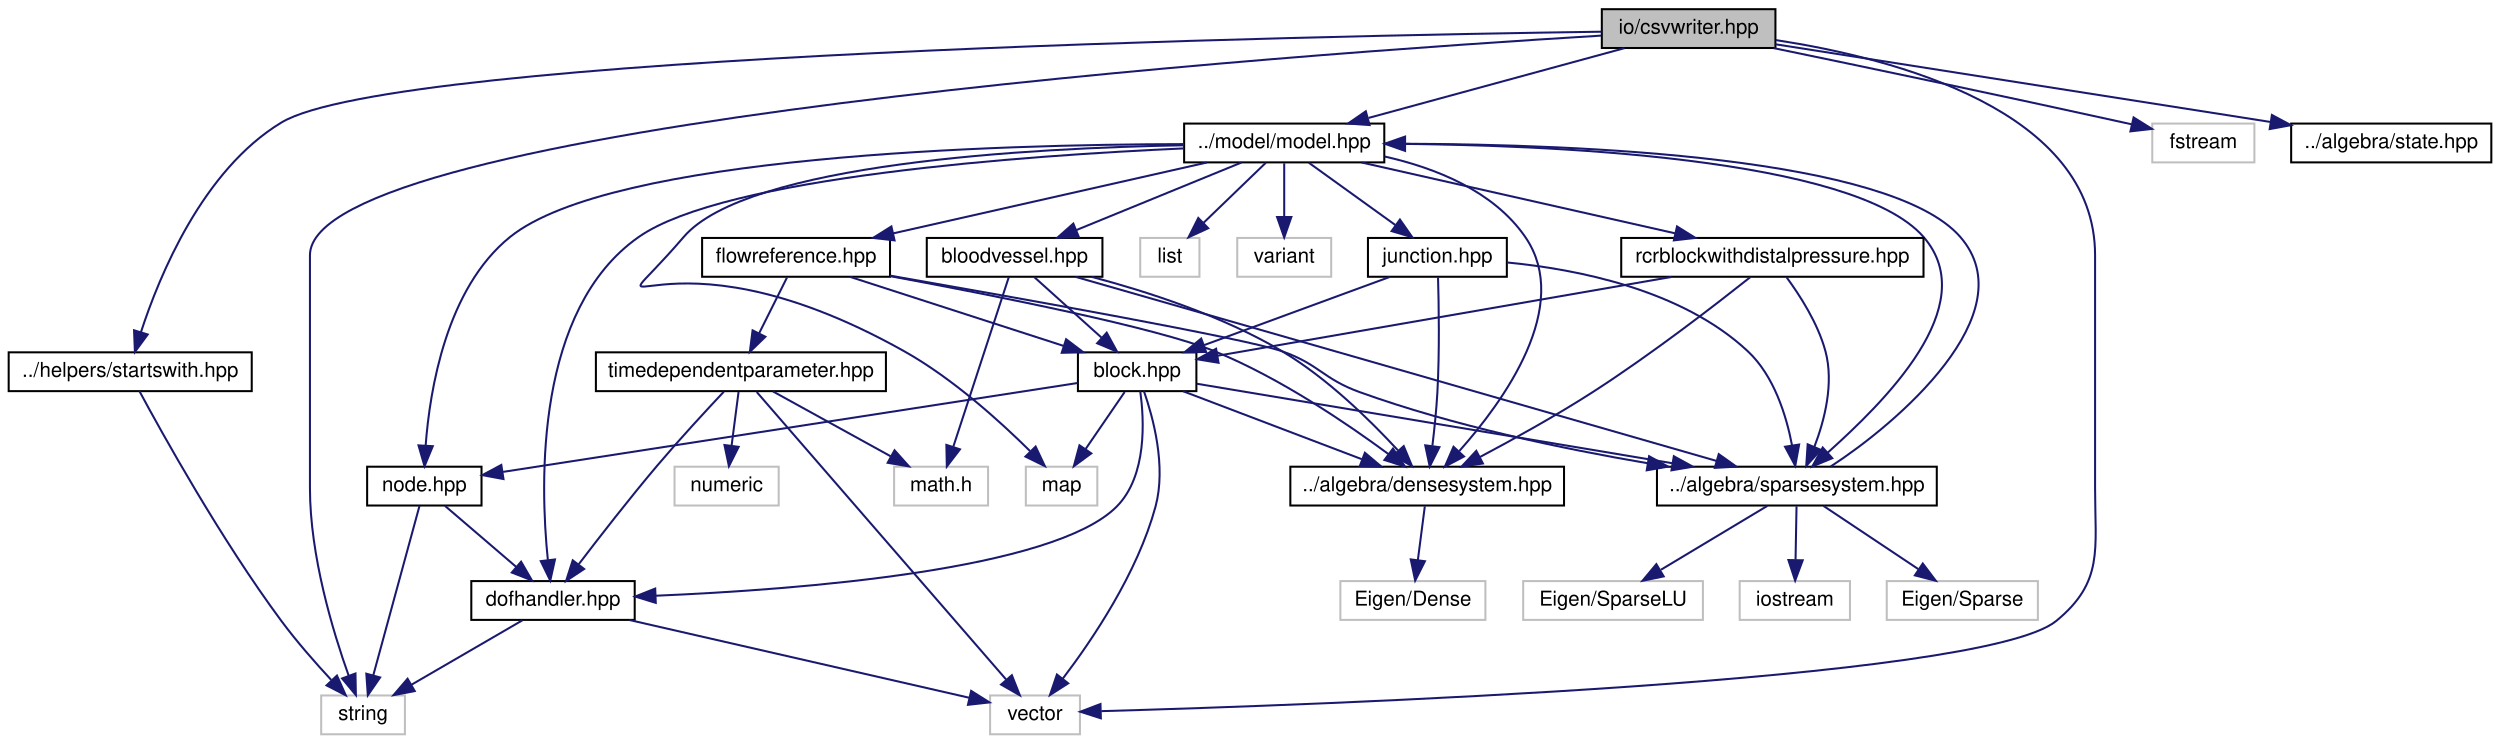
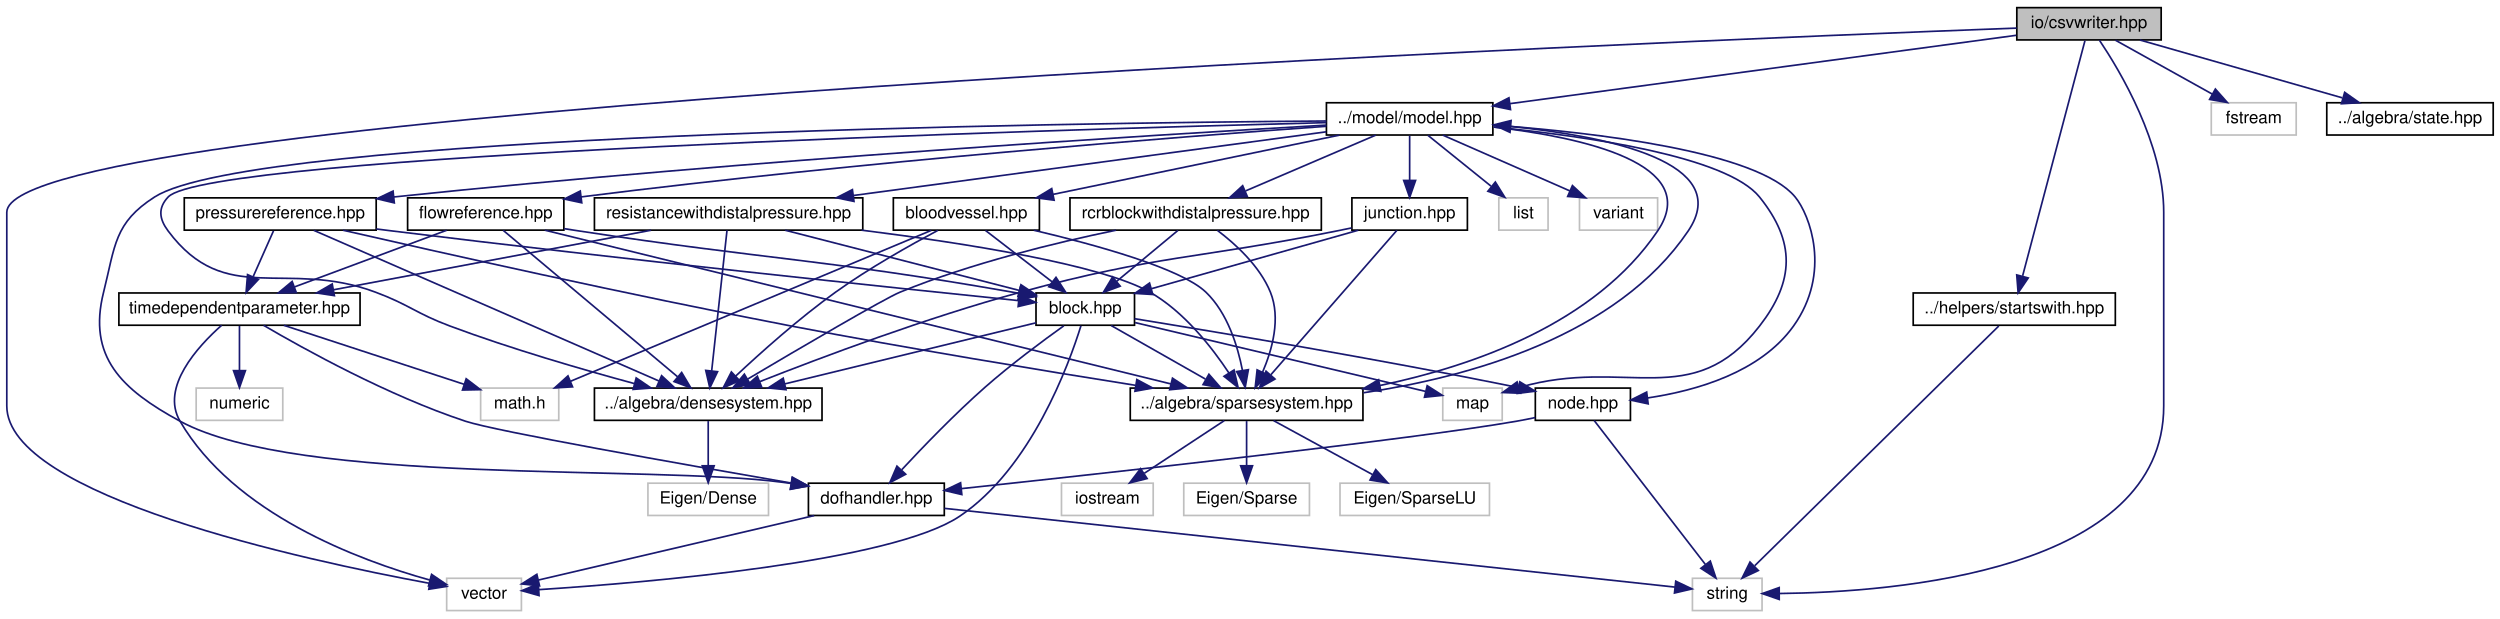
- <svg xmlns="http://www.w3.org/2000/svg" xmlns:xlink="http://www.w3.org/1999/xlink" width="1224pt" height="364pt" viewBox="0.00 0.00 1223.50 364.00">
+ <svg xmlns="http://www.w3.org/2000/svg" xmlns:xlink="http://www.w3.org/1999/xlink" width="1472pt" height="364pt" viewBox="0.00 0.00 1472.00 364.00">
  <g id="graph0" class="graph" transform="scale(1 1) rotate(0) translate(4 360)">
    <g id="node1" class="node">
      <g id="a_node1">
        <a xlink:title="IO::write_csv source file.">
-           <polygon fill="#bfbfbf" stroke="black" points="780,-336.5 780,-355.5 865,-355.5 865,-336.5 780,-336.5" />
-           <text text-anchor="middle" x="822.5" y="-343.5" font-family="Helvetica,sans-Serif" font-size="10.00">io/csvwriter.hpp</text>
+           <polygon fill="#bfbfbf" stroke="black" points="1183.5,-336.5 1183.5,-355.5 1268.5,-355.5 1268.5,-336.5 1183.5,-336.5" />
+           <text text-anchor="middle" x="1226" y="-343.5" font-family="Helvetica,sans-Serif" font-size="10.00">io/csvwriter.hpp</text>
        </a>
      </g>
    </g>
    <g id="node2" class="node">
      <g id="a_node2">
        <a xlink:title=" ">
-           <polygon fill="none" stroke="#bfbfbf" points="153,-0.5 153,-19.5 194,-19.5 194,-0.5 153,-0.5" />
-           <text text-anchor="middle" x="173.5" y="-7.5" font-family="Helvetica,sans-Serif" font-size="10.00">string</text>
+           <polygon fill="none" stroke="#bfbfbf" points="992.5,-0.5 992.5,-19.5 1033.5,-19.5 1033.5,-0.5 992.5,-0.5" />
+           <text text-anchor="middle" x="1013" y="-7.5" font-family="Helvetica,sans-Serif" font-size="10.00">string</text>
        </a>
      </g>
    </g>
    <g id="edge1" class="edge">
-       <path fill="none" stroke="midnightblue" d="M779.76,-342.57C631.38,-333.58 147.5,-299.34 147.5,-235 147.5,-235 147.5,-235 147.5,-121 147.5,-87.93 158.77,-50.73 166.47,-29.17" />
-       <polygon fill="midnightblue" stroke="midnightblue" points="169.79,-30.27 169.99,-19.68 163.23,-27.83 169.79,-30.27" />
+       <path fill="none" stroke="midnightblue" d="M1232.12,-336.35C1244.21,-318.38 1270,-275.31 1270,-235 1270,-235 1270,-235 1270,-121 1270,-23.56 1111.95,-11.3 1043.73,-10.54" />
+       <polygon fill="midnightblue" stroke="midnightblue" points="1043.61,-7.04 1033.6,-10.51 1043.59,-14.04 1043.61,-7.04" />
    </g>
    <g id="node3" class="node">
      <g id="a_node3">
        <a xlink:title=" ">
-           <polygon fill="none" stroke="#bfbfbf" points="480.5,-0.5 480.5,-19.5 524.5,-19.5 524.5,-0.5 480.5,-0.5" />
-           <text text-anchor="middle" x="502.5" y="-7.5" font-family="Helvetica,sans-Serif" font-size="10.00">vector</text>
+           <polygon fill="none" stroke="#bfbfbf" points="259,-0.5 259,-19.5 303,-19.5 303,-0.5 259,-0.5" />
+           <text text-anchor="middle" x="281" y="-7.5" font-family="Helvetica,sans-Serif" font-size="10.00">vector</text>
        </a>
      </g>
    </g>
    <g id="edge2" class="edge">
-       <path fill="none" stroke="midnightblue" d="M865.19,-340.38C923.66,-331.43 1021.5,-305.86 1021.5,-235 1021.5,-235 1021.5,-235 1021.5,-121 1021.5,-90.9 1025.75,-75.11 1002.5,-56 966.41,-26.33 640.03,-14.79 534.94,-11.83" />
-       <polygon fill="midnightblue" stroke="midnightblue" points="534.73,-8.32 524.64,-11.54 534.54,-15.32 534.73,-8.32" />
+       <path fill="none" stroke="midnightblue" d="M1183.44,-343.46C967.15,-335.36 0,-295.74 0,-235 0,-235 0,-235 0,-121 0,-68.07 175.06,-30.17 248.83,-16.54" />
+       <polygon fill="midnightblue" stroke="midnightblue" points="249.73,-19.94 258.95,-14.71 248.49,-13.05 249.73,-19.94" />
    </g>
    <g id="node4" class="node">
      <g id="a_node4">
        <a xlink:title=" ">
-           <polygon fill="none" stroke="#bfbfbf" points="1049.5,-280.5 1049.5,-299.5 1099.5,-299.5 1099.5,-280.5 1049.5,-280.5" />
-           <text text-anchor="middle" x="1074.5" y="-287.5" font-family="Helvetica,sans-Serif" font-size="10.00">fstream</text>
+           <polygon fill="none" stroke="#bfbfbf" points="1298,-280.5 1298,-299.5 1348,-299.5 1348,-280.5 1298,-280.5" />
+           <text text-anchor="middle" x="1323" y="-287.5" font-family="Helvetica,sans-Serif" font-size="10.00">fstream</text>
        </a>
      </g>
    </g>
    <g id="edge3" class="edge">
-       <path fill="none" stroke="midnightblue" d="M864.18,-336.43C907.16,-327.54 976.08,-313.13 1035.5,-300 1036.76,-299.72 1038.04,-299.44 1039.34,-299.15" />
-       <polygon fill="midnightblue" stroke="midnightblue" points="1040.36,-302.5 1049.34,-296.88 1038.81,-295.68 1040.36,-302.5" />
+       <path fill="none" stroke="midnightblue" d="M1241.58,-336.32C1257,-327.74 1280.81,-314.49 1298.71,-304.52" />
+       <polygon fill="midnightblue" stroke="midnightblue" points="1300.42,-307.58 1307.45,-299.65 1297.01,-301.46 1300.42,-307.58" />
    </g>
    <g id="node5" class="node">
      <g id="a_node5">
        <a xlink:href="state_8hpp.html" target="_top" xlink:title="ALGEBRA::State source file.">
-           <polygon fill="none" stroke="black" points="1117.5,-280.5 1117.5,-299.5 1215.5,-299.5 1215.5,-280.5 1117.5,-280.5" />
-           <text text-anchor="middle" x="1166.5" y="-287.5" font-family="Helvetica,sans-Serif" font-size="10.00">../algebra/state.hpp</text>
+           <polygon fill="none" stroke="black" points="1366,-280.5 1366,-299.5 1464,-299.5 1464,-280.5 1366,-280.5" />
+           <text text-anchor="middle" x="1415" y="-287.5" font-family="Helvetica,sans-Serif" font-size="10.00">../algebra/state.hpp</text>
        </a>
      </g>
    </g>
    <g id="edge4" class="edge">
-       <path fill="none" stroke="midnightblue" d="M865.03,-338.32C925.9,-328.77 1038.12,-311.15 1107.14,-300.32" />
-       <polygon fill="midnightblue" stroke="midnightblue" points="1108.08,-303.71 1117.42,-298.71 1106.99,-296.8 1108.08,-303.71" />
+       <path fill="none" stroke="midnightblue" d="M1255.95,-336.44C1288.16,-327.24 1339.53,-312.56 1375.14,-302.39" />
+       <polygon fill="midnightblue" stroke="midnightblue" points="1376.54,-305.63 1385.19,-299.52 1374.62,-298.9 1376.54,-305.63" />
    </g>
    <g id="node6" class="node">
      <g id="a_node6">
        <a xlink:href="model_8hpp.html" target="_top" xlink:title="MODEL::Model source file.">
-           <polygon fill="none" stroke="black" points="575.5,-280.5 575.5,-299.5 673.5,-299.5 673.5,-280.5 575.5,-280.5" />
-           <text text-anchor="middle" x="624.5" y="-287.5" font-family="Helvetica,sans-Serif" font-size="10.00">../model/model.hpp</text>
+           <polygon fill="none" stroke="black" points="777,-280.5 777,-299.5 875,-299.5 875,-280.5 777,-280.5" />
+           <text text-anchor="middle" x="826" y="-287.5" font-family="Helvetica,sans-Serif" font-size="10.00">../model/model.hpp</text>
        </a>
      </g>
    </g>
    <g id="edge5" class="edge">
-       <path fill="none" stroke="midnightblue" d="M791.13,-336.44C757.24,-327.2 703.1,-312.44 665.78,-302.26" />
-       <polygon fill="midnightblue" stroke="midnightblue" points="666.3,-298.77 655.73,-299.52 664.45,-305.52 666.3,-298.77" />
-     </g>
-     <g id="node26" class="node">
-       <g id="a_node26">
+       <path fill="none" stroke="midnightblue" d="M1183.19,-339.22C1111.39,-329.53 966.57,-309.98 885.11,-298.98" />
+       <polygon fill="midnightblue" stroke="midnightblue" points="885.39,-295.49 875.02,-297.62 884.46,-302.42 885.39,-295.49" />
+     </g>
+     <g id="node28" class="node">
+       <g id="a_node28">
        <a xlink:href="startswith_8hpp.html" target="_top" xlink:title="HELPERS::startswith source file.">
-           <polygon fill="none" stroke="black" points="0,-168.5 0,-187.5 119,-187.5 119,-168.5 0,-168.5" />
-           <text text-anchor="middle" x="59.5" y="-175.5" font-family="Helvetica,sans-Serif" font-size="10.00">../helpers/startswith.hpp</text>
-         </a>
-       </g>
-     </g>
-     <g id="edge50" class="edge">
-       <path fill="none" stroke="midnightblue" d="M779.88,-344.48C638.18,-342.44 188.71,-333.36 133.5,-300 94.99,-276.73 73.75,-225.02 64.75,-197.34" />
-       <polygon fill="midnightblue" stroke="midnightblue" points="68.07,-196.24 61.8,-187.7 61.38,-198.29 68.07,-196.24" />
+           <polygon fill="none" stroke="black" points="1122.5,-168.5 1122.5,-187.5 1241.5,-187.5 1241.5,-168.5 1122.5,-168.5" />
+           <text text-anchor="middle" x="1182" y="-175.5" font-family="Helvetica,sans-Serif" font-size="10.00">../helpers/startswith.hpp</text>
+         </a>
+       </g>
+     </g>
+     <g id="edge60" class="edge">
+       <path fill="none" stroke="midnightblue" d="M1223.63,-336.08C1216.71,-309.95 1196.37,-233.21 1186.92,-197.58" />
+       <polygon fill="midnightblue" stroke="midnightblue" points="1190.22,-196.34 1184.27,-187.57 1183.45,-198.13 1190.22,-196.34" />
    </g>
    <g id="node7" class="node">
      <g id="a_node7">
        <a xlink:title=" ">
-           <polygon fill="none" stroke="#bfbfbf" points="498,-112.5 498,-131.5 533,-131.5 533,-112.5 498,-112.5" />
-           <text text-anchor="middle" x="515.5" y="-119.5" font-family="Helvetica,sans-Serif" font-size="10.00">map</text>
+           <polygon fill="none" stroke="#bfbfbf" points="845.5,-112.5 845.5,-131.5 880.5,-131.5 880.5,-112.5 845.5,-112.5" />
+           <text text-anchor="middle" x="863" y="-119.5" font-family="Helvetica,sans-Serif" font-size="10.00">map</text>
        </a>
      </g>
    </g>
    <g id="edge6" class="edge">
-       <path fill="none" stroke="midnightblue" d="M575.46,-288.88C500.16,-287.54 361.49,-280.09 330.5,-244 282.2,-187.74 315.99,-256.75 438.5,-188 462.18,-174.71 485.46,-153.63 500.11,-139.1" />
-       <polygon fill="midnightblue" stroke="midnightblue" points="502.79,-141.37 507.31,-131.79 497.8,-136.46 502.79,-141.37" />
+       <path fill="none" stroke="midnightblue" d="M875.45,-285.19C930.03,-279.85 1012.72,-267.95 1032,-244 1053.18,-217.69 1052.72,-194.68 1032,-168 992.32,-116.92 953.15,-149.9 891,-132 890.79,-131.94 890.58,-131.88 890.37,-131.82" />
+       <polygon fill="midnightblue" stroke="midnightblue" points="891.31,-128.45 880.72,-128.88 889.27,-135.14 891.31,-128.45" />
    </g>
    <g id="node8" class="node">
      <g id="a_node8">
        <a xlink:title=" ">
-           <polygon fill="none" stroke="#bfbfbf" points="554,-224.5 554,-243.5 583,-243.5 583,-224.5 554,-224.5" />
-           <text text-anchor="middle" x="568.5" y="-231.5" font-family="Helvetica,sans-Serif" font-size="10.00">list</text>
+           <polygon fill="none" stroke="#bfbfbf" points="878.5,-224.5 878.5,-243.5 907.5,-243.5 907.5,-224.5 878.5,-224.5" />
+           <text text-anchor="middle" x="893" y="-231.5" font-family="Helvetica,sans-Serif" font-size="10.00">list</text>
        </a>
      </g>
    </g>
    <g id="edge7" class="edge">
-       <path fill="none" stroke="midnightblue" d="M615.5,-280.32C607.31,-272.42 594.99,-260.55 585.03,-250.94" />
-       <polygon fill="midnightblue" stroke="midnightblue" points="587.29,-248.26 577.66,-243.83 582.43,-253.29 587.29,-248.26" />
+       <path fill="none" stroke="midnightblue" d="M836.76,-280.32C846.77,-272.26 861.89,-260.08 873.93,-250.37" />
+       <polygon fill="midnightblue" stroke="midnightblue" points="876.45,-252.83 882.04,-243.83 872.06,-247.38 876.45,-252.83" />
    </g>
    <g id="node9" class="node">
      <g id="a_node9">
        <a xlink:title=" ">
-           <polygon fill="none" stroke="#bfbfbf" points="601.5,-224.5 601.5,-243.5 647.5,-243.5 647.5,-224.5 601.5,-224.5" />
-           <text text-anchor="middle" x="624.5" y="-231.5" font-family="Helvetica,sans-Serif" font-size="10.00">variant</text>
+           <polygon fill="none" stroke="#bfbfbf" points="926,-224.5 926,-243.5 972,-243.5 972,-224.5 926,-224.5" />
+           <text text-anchor="middle" x="949" y="-231.5" font-family="Helvetica,sans-Serif" font-size="10.00">variant</text>
        </a>
      </g>
    </g>
    <g id="edge8" class="edge">
-       <path fill="none" stroke="midnightblue" d="M624.5,-280.08C624.5,-273.01 624.5,-262.86 624.5,-253.99" />
-       <polygon fill="midnightblue" stroke="midnightblue" points="628,-253.75 624.5,-243.75 621,-253.75 628,-253.75" />
+       <path fill="none" stroke="midnightblue" d="M845.49,-280.44C865.64,-271.6 897.32,-257.69 920.33,-247.59" />
+       <polygon fill="midnightblue" stroke="midnightblue" points="921.85,-250.74 929.6,-243.52 919.04,-244.33 921.85,-250.74" />
    </g>
    <g id="node10" class="node">
      <g id="a_node10">
        <a xlink:href="densesystem_8hpp.html" target="_top" xlink:title="ALGEBRA::DenseSystem source file.">
-           <polygon fill="none" stroke="black" points="627.5,-112.5 627.5,-131.5 761.5,-131.5 761.5,-112.5 627.5,-112.5" />
-           <text text-anchor="middle" x="694.5" y="-119.5" font-family="Helvetica,sans-Serif" font-size="10.00">../algebra/densesystem.hpp</text>
+           <polygon fill="none" stroke="black" points="346,-112.5 346,-131.5 480,-131.5 480,-112.5 346,-112.5" />
+           <text text-anchor="middle" x="413" y="-119.5" font-family="Helvetica,sans-Serif" font-size="10.00">../algebra/densesystem.hpp</text>
        </a>
      </g>
    </g>
    <g id="edge9" class="edge">
-       <path fill="none" stroke="midnightblue" d="M673.66,-283.37C698.68,-277.74 727.01,-266.48 742.5,-244 765.78,-210.2 731.88,-163.47 710.21,-139.16" />
-       <polygon fill="midnightblue" stroke="midnightblue" points="712.53,-136.51 703.17,-131.55 707.39,-141.27 712.53,-136.51" />
+       <path fill="none" stroke="midnightblue" d="M777,-287.81C616.94,-283.68 118.38,-268.87 95,-244 88.91,-237.52 89.68,-231.12 95,-224 128.85,-178.72 164.03,-207.75 217,-188 237.13,-180.5 240.88,-175.51 261,-168 296.91,-154.6 338.73,-142.46 369.4,-134.18" />
+       <polygon fill="midnightblue" stroke="midnightblue" points="370.59,-137.48 379.35,-131.52 368.79,-130.72 370.59,-137.48" />
    </g>
    <g id="node12" class="node">
      <g id="a_node12">
        <a xlink:href="sparsesystem_8hpp.html" target="_top" xlink:title="ALGEBRA::SparseSystem source file.">
-           <polygon fill="none" stroke="black" points="807,-112.5 807,-131.5 944,-131.5 944,-112.5 807,-112.5" />
-           <text text-anchor="middle" x="875.5" y="-119.5" font-family="Helvetica,sans-Serif" font-size="10.00">../algebra/sparsesystem.hpp</text>
+           <polygon fill="none" stroke="black" points="661.5,-112.5 661.5,-131.5 798.5,-131.5 798.5,-112.5 661.5,-112.5" />
+           <text text-anchor="middle" x="730" y="-119.5" font-family="Helvetica,sans-Serif" font-size="10.00">../algebra/sparsesystem.hpp</text>
        </a>
      </g>
    </g>
    <g id="edge11" class="edge">
-       <path fill="none" stroke="midnightblue" d="M673.81,-289.62C753.21,-289.24 903.55,-283.02 937.5,-244 966.91,-210.19 917.38,-162.49 890.53,-138.32" />
-       <polygon fill="midnightblue" stroke="midnightblue" points="892.82,-135.67 883.03,-131.61 888.15,-140.89 892.82,-135.67" />
+       <path fill="none" stroke="midnightblue" d="M875.41,-285.21C927.64,-279.18 998.79,-263.66 972,-224 935.35,-169.75 864.2,-144.63 808.44,-133.01" />
+       <polygon fill="midnightblue" stroke="midnightblue" points="809.06,-129.56 798.58,-131.06 807.71,-136.43 809.06,-129.56" />
    </g>
    <g id="node16" class="node">
      <g id="a_node16">
        <a xlink:href="junction_8hpp.html" target="_top" xlink:title="MODEL::Junction source file.">
-           <polygon fill="none" stroke="black" points="665.5,-224.5 665.5,-243.5 733.5,-243.5 733.5,-224.5 665.5,-224.5" />
-           <text text-anchor="middle" x="699.5" y="-231.5" font-family="Helvetica,sans-Serif" font-size="10.00">junction.hpp</text>
+           <polygon fill="none" stroke="black" points="792,-224.5 792,-243.5 860,-243.5 860,-224.5 792,-224.5" />
+           <text text-anchor="middle" x="826" y="-231.5" font-family="Helvetica,sans-Serif" font-size="10.00">junction.hpp</text>
        </a>
      </g>
    </g>
    <g id="edge16" class="edge">
-       <path fill="none" stroke="midnightblue" d="M636.55,-280.32C647.96,-272.11 665.33,-259.6 678.93,-249.81" />
-       <polygon fill="midnightblue" stroke="midnightblue" points="681.16,-252.52 687.23,-243.83 677.07,-246.84 681.16,-252.52" />
+       <path fill="none" stroke="midnightblue" d="M826,-280.08C826,-273.01 826,-262.86 826,-253.99" />
+       <polygon fill="midnightblue" stroke="midnightblue" points="829.5,-253.75 826,-243.75 822.5,-253.75 829.5,-253.75" />
    </g>
    <g id="node18" class="node">
      <g id="a_node18">
        <a xlink:href="node_8hpp.html" target="_top" xlink:title="MODEL::Node source file.">
-           <polygon fill="none" stroke="black" points="175.5,-112.5 175.5,-131.5 231.5,-131.5 231.5,-112.5 175.5,-112.5" />
-           <text text-anchor="middle" x="203.5" y="-119.5" font-family="Helvetica,sans-Serif" font-size="10.00">node.hpp</text>
-         </a>
-       </g>
-     </g>
-     <g id="edge49" class="edge">
-       <path fill="none" stroke="midnightblue" d="M575.28,-289.45C484.45,-289.28 295.19,-283.97 245.5,-244 214.27,-218.88 206.2,-169.15 204.15,-141.91" />
-       <polygon fill="midnightblue" stroke="midnightblue" points="207.64,-141.55 203.6,-131.76 200.65,-141.94 207.64,-141.55" />
+           <polygon fill="none" stroke="black" points="900,-112.5 900,-131.5 956,-131.5 956,-112.5 900,-112.5" />
+           <text text-anchor="middle" x="928" y="-119.5" font-family="Helvetica,sans-Serif" font-size="10.00">node.hpp</text>
+         </a>
+       </g>
+     </g>
+     <g id="edge36" class="edge">
+       <path fill="none" stroke="midnightblue" d="M875.16,-286.35C935.03,-281.97 1030.94,-270.86 1053,-244 1061.58,-233.55 1074.55,-199.56 1052,-168 1032.56,-140.78 994.93,-129.97 966.21,-125.71" />
+       <polygon fill="midnightblue" stroke="midnightblue" points="966.44,-122.21 956.08,-124.42 965.55,-129.15 966.44,-122.21" />
    </g>
    <g id="node19" class="node">
      <g id="a_node19">
        <a xlink:href="dofhandler_8hpp.html" target="_top" xlink:title="MODEL::DOFHandler source file.">
-           <polygon fill="none" stroke="black" points="226.5,-56.5 226.5,-75.5 306.5,-75.5 306.5,-56.5 226.5,-56.5" />
-           <text text-anchor="middle" x="266.5" y="-63.5" font-family="Helvetica,sans-Serif" font-size="10.00">dofhandler.hpp</text>
-         </a>
-       </g>
-     </g>
-     <g id="edge48" class="edge">
-       <path fill="none" stroke="midnightblue" d="M575.39,-287.34C497.62,-283.85 350.62,-273.45 308.5,-244 257.84,-208.57 260.09,-123.83 263.97,-85.91" />
-       <polygon fill="midnightblue" stroke="midnightblue" points="267.47,-86.09 265.16,-75.75 260.52,-85.27 267.47,-86.09" />
+           <polygon fill="none" stroke="black" points="472,-56.5 472,-75.5 552,-75.5 552,-56.5 472,-56.5" />
+           <text text-anchor="middle" x="512" y="-63.5" font-family="Helvetica,sans-Serif" font-size="10.00">dofhandler.hpp</text>
+         </a>
+       </g>
+     </g>
+     <g id="edge35" class="edge">
+       <path fill="none" stroke="midnightblue" d="M776.98,-288.76C621.29,-287.6 144.83,-281.06 87,-244 63.23,-228.77 63.87,-215.39 57,-188 47.44,-149.93 67.5,-130.73 102,-112 171.68,-74.16 378.39,-86.41 457,-76 458.5,-75.8 460.02,-75.59 461.55,-75.38" />
+       <polygon fill="midnightblue" stroke="midnightblue" points="462.41,-78.79 471.79,-73.87 461.39,-71.87 462.41,-78.79" />
    </g>
    <g id="node20" class="node">
      <g id="a_node20">
        <a xlink:href="bloodvessel_8hpp.html" target="_top" xlink:title="MODEL::BloodVessel source file.">
-           <polygon fill="none" stroke="black" points="449.5,-224.5 449.5,-243.5 535.5,-243.5 535.5,-224.5 449.5,-224.5" />
-           <text text-anchor="middle" x="492.5" y="-231.5" font-family="Helvetica,sans-Serif" font-size="10.00">bloodvessel.hpp</text>
+           <polygon fill="none" stroke="black" points="522,-224.5 522,-243.5 608,-243.5 608,-224.5 522,-224.5" />
+           <text text-anchor="middle" x="565" y="-231.5" font-family="Helvetica,sans-Serif" font-size="10.00">bloodvessel.hpp</text>
        </a>
      </g>
    </g>
    <g id="edge30" class="edge">
-       <path fill="none" stroke="midnightblue" d="M603.58,-280.44C581.76,-271.52 547.35,-257.44 522.61,-247.32" />
-       <polygon fill="midnightblue" stroke="midnightblue" points="523.9,-244.06 513.32,-243.52 521.25,-250.54 523.9,-244.06" />
+       <path fill="none" stroke="midnightblue" d="M784.64,-280.44C738.92,-270.98 665.24,-255.74 615.98,-245.55" />
+       <polygon fill="midnightblue" stroke="midnightblue" points="616.66,-242.12 606.16,-243.52 615.25,-248.97 616.66,-242.12" />
    </g>
    <g id="node22" class="node">
      <g id="a_node22">
+         <a xlink:href="flowreference_8hpp.html" target="_top" xlink:title="MODEL::FlowReference source file.">
+           <polygon fill="none" stroke="black" points="236,-224.5 236,-243.5 328,-243.5 328,-224.5 236,-224.5" />
+           <text text-anchor="middle" x="282" y="-231.5" font-family="Helvetica,sans-Serif" font-size="10.00">flowreference.hpp</text>
+         </a>
+       </g>
+     </g>
+     <g id="edge37" class="edge">
+       <path fill="none" stroke="midnightblue" d="M776.94,-285.63C690.43,-279.45 504.9,-265.06 338.12,-244.06" />
+       <polygon fill="midnightblue" stroke="midnightblue" points="338.54,-240.59 328.18,-242.8 337.66,-247.53 338.54,-240.59" />
+     </g>
+     <g id="node25" class="node">
+       <g id="a_node25">
+         <a xlink:href="pressurereference_8hpp.html" target="_top" xlink:title="MODEL::PressureReference source file.">
+           <polygon fill="none" stroke="black" points="104.5,-224.5 104.5,-243.5 217.5,-243.5 217.5,-224.5 104.5,-224.5" />
+           <text text-anchor="middle" x="161" y="-231.5" font-family="Helvetica,sans-Serif" font-size="10.00">pressurereference.hpp</text>
+         </a>
+       </g>
+     </g>
+     <g id="edge46" class="edge">
+       <path fill="none" stroke="midnightblue" d="M776.99,-286.33C676.25,-280.61 438.37,-266 227.86,-244.03" />
+       <polygon fill="midnightblue" stroke="midnightblue" points="228.17,-240.54 217.86,-242.98 227.43,-247.5 228.17,-240.54" />
+     </g>
+     <g id="node26" class="node">
+       <g id="a_node26">
        <a xlink:href="rcrblockwithdistalpressure_8hpp.html" target="_top" xlink:title="MODEL::RCRBlockWithDistalPressure source file.">
-           <polygon fill="none" stroke="black" points="789.5,-224.5 789.5,-243.5 937.5,-243.5 937.5,-224.5 789.5,-224.5" />
-           <text text-anchor="middle" x="863.5" y="-231.5" font-family="Helvetica,sans-Serif" font-size="10.00">rcrblockwithdistalpressure.hpp</text>
-         </a>
-       </g>
-     </g>
-     <g id="edge35" class="edge">
-       <path fill="none" stroke="midnightblue" d="M662.37,-280.44C703.98,-271.04 770.87,-255.93 815.97,-245.74" />
-       <polygon fill="midnightblue" stroke="midnightblue" points="816.82,-249.13 825.81,-243.52 815.28,-242.31 816.82,-249.13" />
-     </g>
-     <g id="node23" class="node">
-       <g id="a_node23">
-         <a xlink:href="flowreference_8hpp.html" target="_top" xlink:title="MODEL::FlowReference source file.">
-           <polygon fill="none" stroke="black" points="339.5,-224.5 339.5,-243.5 431.5,-243.5 431.5,-224.5 339.5,-224.5" />
-           <text text-anchor="middle" x="385.5" y="-231.5" font-family="Helvetica,sans-Serif" font-size="10.00">flowreference.hpp</text>
-         </a>
-       </g>
-     </g>
-     <g id="edge39" class="edge">
-       <path fill="none" stroke="midnightblue" d="M586.63,-280.44C545.02,-271.04 478.13,-255.93 433.03,-245.74" />
-       <polygon fill="midnightblue" stroke="midnightblue" points="433.72,-242.31 423.19,-243.52 432.18,-249.13 433.72,-242.31" />
+           <polygon fill="none" stroke="black" points="626,-224.5 626,-243.5 774,-243.5 774,-224.5 626,-224.5" />
+           <text text-anchor="middle" x="700" y="-231.5" font-family="Helvetica,sans-Serif" font-size="10.00">rcrblockwithdistalpressure.hpp</text>
+         </a>
+       </g>
+     </g>
+     <g id="edge51" class="edge">
+       <path fill="none" stroke="midnightblue" d="M806.03,-280.44C785.39,-271.6 752.94,-257.69 729.37,-247.59" />
+       <polygon fill="midnightblue" stroke="midnightblue" points="730.44,-244.24 719.87,-243.52 727.68,-250.67 730.44,-244.24" />
+     </g>
+     <g id="node27" class="node">
+       <g id="a_node27">
+         <a xlink:href="resistancewithdistalpressure_8hpp.html" target="_top" xlink:title="MODEL::ResistanceWithDistalPressure source file.">
+           <polygon fill="none" stroke="black" points="346,-224.5 346,-243.5 504,-243.5 504,-224.5 346,-224.5" />
+           <text text-anchor="middle" x="425" y="-231.5" font-family="Helvetica,sans-Serif" font-size="10.00">resistancewithdistalpressure.hpp</text>
+         </a>
+       </g>
+     </g>
+     <g id="edge55" class="edge">
+       <path fill="none" stroke="midnightblue" d="M776.83,-282.38C707.24,-273.01 579.49,-255.8 498.57,-244.91" />
+       <polygon fill="midnightblue" stroke="midnightblue" points="498.83,-241.41 488.46,-243.55 497.9,-248.35 498.83,-241.41" />
    </g>
    <g id="node11" class="node">
      <g id="a_node11">
        <a xlink:title=" ">
-           <polygon fill="none" stroke="#bfbfbf" points="652,-56.5 652,-75.5 723,-75.5 723,-56.5 652,-56.5" />
-           <text text-anchor="middle" x="687.5" y="-63.5" font-family="Helvetica,sans-Serif" font-size="10.00">Eigen/Dense</text>
+           <polygon fill="none" stroke="#bfbfbf" points="377.5,-56.5 377.5,-75.5 448.5,-75.5 448.5,-56.5 377.5,-56.5" />
+           <text text-anchor="middle" x="413" y="-63.5" font-family="Helvetica,sans-Serif" font-size="10.00">Eigen/Dense</text>
        </a>
      </g>
    </g>
    <g id="edge10" class="edge">
-       <path fill="none" stroke="midnightblue" d="M693.34,-112.08C692.42,-104.93 691.08,-94.64 689.92,-85.69" />
-       <polygon fill="midnightblue" stroke="midnightblue" points="693.39,-85.22 688.63,-75.75 686.45,-86.12 693.39,-85.22" />
+       <path fill="none" stroke="midnightblue" d="M413,-112.08C413,-105.01 413,-94.86 413,-85.99" />
+       <polygon fill="midnightblue" stroke="midnightblue" points="416.5,-85.75 413,-75.75 409.5,-85.75 416.5,-85.75" />
    </g>
    <g id="edge15" class="edge">
-       <path fill="none" stroke="midnightblue" d="M892.05,-131.61C924.29,-152.47 987.95,-206.7 955.5,-244 921.37,-283.23 769.55,-289.3 683.79,-289.62" />
-       <polygon fill="midnightblue" stroke="midnightblue" points="683.67,-286.12 673.67,-289.63 683.68,-293.12 683.67,-286.12" />
+       <path fill="none" stroke="midnightblue" d="M798.76,-128.73C860.67,-137.91 948,-161.82 990,-224 1017.27,-264.37 943.03,-279.73 885.59,-285.53" />
+       <polygon fill="midnightblue" stroke="midnightblue" points="885.09,-282.06 875.46,-286.48 885.74,-289.03 885.09,-282.06" />
    </g>
    <g id="node13" class="node">
      <g id="a_node13">
        <a xlink:title=" ">
-           <polygon fill="none" stroke="#bfbfbf" points="919.5,-56.5 919.5,-75.5 993.5,-75.5 993.5,-56.5 919.5,-56.5" />
-           <text text-anchor="middle" x="956.5" y="-63.5" font-family="Helvetica,sans-Serif" font-size="10.00">Eigen/Sparse</text>
+           <polygon fill="none" stroke="#bfbfbf" points="693,-56.5 693,-75.5 767,-75.5 767,-56.5 693,-56.5" />
+           <text text-anchor="middle" x="730" y="-63.5" font-family="Helvetica,sans-Serif" font-size="10.00">Eigen/Sparse</text>
        </a>
      </g>
    </g>
    <g id="edge12" class="edge">
-       <path fill="none" stroke="midnightblue" d="M888.51,-112.32C901.03,-103.98 920.18,-91.21 934.97,-81.35" />
-       <polygon fill="midnightblue" stroke="midnightblue" points="937.14,-84.11 943.52,-75.65 933.26,-78.29 937.14,-84.11" />
+       <path fill="none" stroke="midnightblue" d="M730,-112.08C730,-105.01 730,-94.86 730,-85.99" />
+       <polygon fill="midnightblue" stroke="midnightblue" points="733.5,-85.75 730,-75.75 726.5,-85.75 733.5,-85.75" />
    </g>
    <g id="node14" class="node">
      <g id="a_node14">
        <a xlink:title=" ">
-           <polygon fill="none" stroke="#bfbfbf" points="741.5,-56.5 741.5,-75.5 829.5,-75.5 829.5,-56.5 741.5,-56.5" />
-           <text text-anchor="middle" x="785.5" y="-63.5" font-family="Helvetica,sans-Serif" font-size="10.00">Eigen/SparseLU</text>
+           <polygon fill="none" stroke="#bfbfbf" points="785,-56.5 785,-75.5 873,-75.5 873,-56.5 785,-56.5" />
+           <text text-anchor="middle" x="829" y="-63.5" font-family="Helvetica,sans-Serif" font-size="10.00">Eigen/SparseLU</text>
        </a>
      </g>
    </g>
    <g id="edge13" class="edge">
-       <path fill="none" stroke="midnightblue" d="M861.04,-112.32C847,-103.9 825.45,-90.97 808.96,-81.07" />
-       <polygon fill="midnightblue" stroke="midnightblue" points="810.3,-77.8 799.92,-75.65 806.7,-83.8 810.3,-77.8" />
+       <path fill="none" stroke="midnightblue" d="M745.91,-112.32C761.64,-103.74 785.94,-90.49 804.21,-80.52" />
+       <polygon fill="midnightblue" stroke="midnightblue" points="806.03,-83.52 813.13,-75.65 802.68,-77.37 806.03,-83.52" />
    </g>
    <g id="node15" class="node">
      <g id="a_node15">
        <a xlink:title=" ">
-           <polygon fill="none" stroke="#bfbfbf" points="847.5,-56.5 847.5,-75.5 901.5,-75.5 901.5,-56.5 847.5,-56.5" />
-           <text text-anchor="middle" x="874.5" y="-63.5" font-family="Helvetica,sans-Serif" font-size="10.00">iostream</text>
+           <polygon fill="none" stroke="#bfbfbf" points="621,-56.5 621,-75.5 675,-75.5 675,-56.5 621,-56.5" />
+           <text text-anchor="middle" x="648" y="-63.5" font-family="Helvetica,sans-Serif" font-size="10.00">iostream</text>
        </a>
      </g>
    </g>
    <g id="edge14" class="edge">
-       <path fill="none" stroke="midnightblue" d="M875.33,-112.08C875.2,-105.01 875.02,-94.86 874.85,-85.99" />
-       <polygon fill="midnightblue" stroke="midnightblue" points="878.35,-85.68 874.66,-75.75 871.35,-85.81 878.35,-85.68" />
+       <path fill="none" stroke="midnightblue" d="M716.83,-112.32C704.15,-103.98 684.77,-91.21 669.79,-81.35" />
+       <polygon fill="midnightblue" stroke="midnightblue" points="671.42,-78.23 661.14,-75.65 667.57,-84.08 671.42,-78.23" />
    </g>
    <g id="edge17" class="edge">
-       <path fill="none" stroke="midnightblue" d="M699.81,-224.16C700.18,-211.65 700.61,-188.06 699.5,-168 699.02,-159.36 698.03,-149.83 697.05,-141.77" />
-       <polygon fill="midnightblue" stroke="midnightblue" points="700.49,-141.07 695.74,-131.6 693.55,-141.97 700.49,-141.07" />
+       <path fill="none" stroke="midnightblue" d="M791.74,-225.78C788.79,-225.17 785.84,-224.57 783,-224 700.46,-207.37 678.25,-210.08 597,-188 541.86,-173.01 479.52,-149.56 443.39,-135.31" />
+       <polygon fill="midnightblue" stroke="midnightblue" points="444.51,-131.98 433.93,-131.54 441.93,-138.49 444.51,-131.98" />
    </g>
    <g id="edge18" class="edge">
-       <path fill="none" stroke="midnightblue" d="M733.71,-231.49C767.7,-228.21 819.25,-218.19 851.5,-188 864.38,-175.95 870.38,-156.38 873.15,-141.86" />
-       <polygon fill="midnightblue" stroke="midnightblue" points="876.61,-142.36 874.71,-131.94 869.7,-141.28 876.61,-142.36" />
+       <path fill="none" stroke="midnightblue" d="M818.47,-224.37C802.48,-206.05 764.95,-163.05 744.28,-139.36" />
+       <polygon fill="midnightblue" stroke="midnightblue" points="746.71,-136.82 737.5,-131.59 741.44,-141.43 746.71,-136.82" />
    </g>
    <g id="node17" class="node">
      <g id="a_node17">
        <a xlink:href="block_8hpp.html" target="_top" xlink:title="MODEL::Block source file.">
-           <polygon fill="none" stroke="black" points="523.5,-168.5 523.5,-187.5 581.5,-187.5 581.5,-168.5 523.5,-168.5" />
-           <text text-anchor="middle" x="552.5" y="-175.5" font-family="Helvetica,sans-Serif" font-size="10.00">block.hpp</text>
+           <polygon fill="none" stroke="black" points="606,-168.5 606,-187.5 664,-187.5 664,-168.5 606,-168.5" />
+           <text text-anchor="middle" x="635" y="-175.5" font-family="Helvetica,sans-Serif" font-size="10.00">block.hpp</text>
        </a>
      </g>
    </g>
    <g id="edge19" class="edge">
-       <path fill="none" stroke="midnightblue" d="M676.21,-224.44C651.69,-215.44 612.9,-201.19 585.3,-191.05" />
-       <polygon fill="midnightblue" stroke="midnightblue" points="586.28,-187.68 575.68,-187.52 583.86,-194.25 586.28,-187.68" />
+       <path fill="none" stroke="midnightblue" d="M795.74,-224.44C762.76,-215.12 709.9,-200.17 673.87,-189.99" />
+       <polygon fill="midnightblue" stroke="midnightblue" points="674.76,-186.6 664.18,-187.25 672.85,-193.34 674.76,-186.6" />
    </g>
    <g id="edge20" class="edge">
-       <path fill="none" stroke="midnightblue" d="M555.83,-168.45C560.23,-155.89 566.86,-131.79 561.5,-112 552.71,-79.51 530.57,-46.75 516.05,-27.69" />
-       <polygon fill="midnightblue" stroke="midnightblue" points="518.73,-25.44 509.81,-19.72 513.22,-29.76 518.73,-25.44" />
+       <path fill="none" stroke="midnightblue" d="M632.46,-168.19C625.37,-145.38 603.13,-84.25 561,-56 520.91,-29.12 377.96,-17.02 313.25,-12.82" />
+       <polygon fill="midnightblue" stroke="midnightblue" points="313.39,-9.33 303.2,-12.2 312.96,-16.31 313.39,-9.33" />
    </g>
    <g id="edge21" class="edge">
-       <path fill="none" stroke="midnightblue" d="M546.39,-168.08C541.22,-160.53 533.65,-149.49 527.31,-140.23" />
-       <polygon fill="midnightblue" stroke="midnightblue" points="530.04,-138.02 521.5,-131.75 524.26,-141.98 530.04,-138.02" />
+       <path fill="none" stroke="midnightblue" d="M664.34,-170.05C708.67,-159.55 792.14,-139.78 835.41,-129.53" />
+       <polygon fill="midnightblue" stroke="midnightblue" points="836.33,-132.91 845.25,-127.2 834.72,-126.1 836.33,-132.91" />
    </g>
    <g id="edge28" class="edge">
-       <path fill="none" stroke="midnightblue" d="M575,-168.44C598.58,-159.48 635.82,-145.31 662.46,-135.18" />
-       <polygon fill="midnightblue" stroke="midnightblue" points="664,-138.34 672.1,-131.52 661.51,-131.8 664,-138.34" />
+       <path fill="none" stroke="midnightblue" d="M605.98,-169.94C568.36,-160.79 502.36,-144.74 458.16,-133.99" />
+       <polygon fill="midnightblue" stroke="midnightblue" points="458.8,-130.54 448.26,-131.58 457.15,-137.34 458.8,-130.54" />
    </g>
    <g id="edge29" class="edge">
-       <path fill="none" stroke="midnightblue" d="M581.73,-172.11C634.13,-163.35 745.04,-144.81 814.6,-133.18" />
-       <polygon fill="midnightblue" stroke="midnightblue" points="815.26,-136.62 824.55,-131.52 814.1,-129.72 815.26,-136.62" />
+       <path fill="none" stroke="midnightblue" d="M650.26,-168.32C665.22,-159.82 688.25,-146.73 705.73,-136.8" />
+       <polygon fill="midnightblue" stroke="midnightblue" points="707.81,-139.64 714.77,-131.65 704.35,-133.55 707.81,-139.64" />
    </g>
    <g id="edge22" class="edge">
-       <path fill="none" stroke="midnightblue" d="M523.34,-172.49C460.55,-162.77 312.5,-139.87 242.05,-128.97" />
-       <polygon fill="midnightblue" stroke="midnightblue" points="242.26,-125.46 231.84,-127.38 241.19,-132.37 242.26,-125.46" />
+       <path fill="none" stroke="midnightblue" d="M664.04,-172.35C711.32,-164.68 807.82,-148.55 889,-132 889.33,-131.93 889.67,-131.86 890,-131.8" />
+       <polygon fill="midnightblue" stroke="midnightblue" points="890.88,-135.19 899.92,-129.66 889.41,-128.34 890.88,-135.19" />
    </g>
    <g id="edge27" class="edge">
-       <path fill="none" stroke="midnightblue" d="M554.02,-168.46C555.95,-154.56 557.45,-127.08 542.5,-112 511.72,-80.94 387.59,-71.31 316.73,-68.33" />
-       <polygon fill="midnightblue" stroke="midnightblue" points="316.81,-64.83 306.68,-67.94 316.54,-71.83 316.81,-64.83" />
+       <path fill="none" stroke="midnightblue" d="M622.39,-168.18C610.17,-159.44 591.27,-145.46 576,-132 558.29,-116.39 539.5,-96.92 526.9,-83.38" />
+       <polygon fill="midnightblue" stroke="midnightblue" points="529.27,-80.78 519.92,-75.8 524.12,-85.53 529.27,-80.78" />
    </g>
    <g id="edge23" class="edge">
-       <path fill="none" stroke="midnightblue" d="M201.15,-112.37C196.28,-94.54 185.04,-53.3 178.48,-29.27" />
-       <polygon fill="midnightblue" stroke="midnightblue" points="181.85,-28.32 175.84,-19.59 175.1,-30.16 181.85,-28.32" />
+       <path fill="none" stroke="midnightblue" d="M934.67,-112.37C948.76,-94.14 981.76,-51.43 1000.11,-27.68" />
+       <polygon fill="midnightblue" stroke="midnightblue" points="1003.02,-29.64 1006.36,-19.59 997.48,-25.36 1003.02,-29.64" />
    </g>
    <g id="edge24" class="edge">
-       <path fill="none" stroke="midnightblue" d="M213.62,-112.32C223.03,-104.26 237.24,-92.08 248.57,-82.37" />
-       <polygon fill="midnightblue" stroke="midnightblue" points="250.88,-85 256.19,-75.83 246.32,-79.68 250.88,-85" />
+       <path fill="none" stroke="midnightblue" d="M899.95,-114.15C896.28,-113.36 892.56,-112.62 889,-112 827.32,-101.23 649.57,-81.66 561.98,-72.29" />
+       <polygon fill="midnightblue" stroke="midnightblue" points="562.33,-68.8 552.02,-71.22 561.59,-75.76 562.33,-68.8" />
    </g>
    <g id="edge26" class="edge">
-       <path fill="none" stroke="midnightblue" d="M251.56,-56.32C236.91,-47.82 214.37,-34.73 197.26,-24.8" />
-       <polygon fill="midnightblue" stroke="midnightblue" points="198.81,-21.65 188.4,-19.65 195.3,-27.7 198.81,-21.65" />
+       <path fill="none" stroke="midnightblue" d="M552.15,-60.67C649.34,-50.2 895.59,-23.65 982.26,-14.31" />
+       <polygon fill="midnightblue" stroke="midnightblue" points="982.68,-17.79 992.24,-13.24 981.93,-10.83 982.68,-17.79" />
    </g>
    <g id="edge25" class="edge">
-       <path fill="none" stroke="midnightblue" d="M303.89,-56.44C349.76,-45.95 426.75,-28.33 470.17,-18.4" />
-       <polygon fill="midnightblue" stroke="midnightblue" points="471.23,-21.75 480.19,-16.1 469.66,-14.92 471.23,-21.75" />
+       <path fill="none" stroke="midnightblue" d="M475.4,-56.44C430.62,-45.98 355.54,-28.42 312.98,-18.47" />
+       <polygon fill="midnightblue" stroke="midnightblue" points="313.68,-15.05 303.15,-16.18 312.09,-21.86 313.68,-15.05" />
    </g>
    <g id="edge33" class="edge">
-       <path fill="none" stroke="midnightblue" d="M530.12,-224.48C557.31,-217.3 594.25,-205.38 623.5,-188 645.6,-174.87 666.77,-154.05 680.16,-139.53" />
-       <polygon fill="midnightblue" stroke="midnightblue" points="683.01,-141.59 687.08,-131.81 677.8,-136.91 683.01,-141.59" />
+       <path fill="none" stroke="midnightblue" d="M548.23,-224.37C532.25,-215.87 507.76,-202.15 488,-188 466.49,-172.59 443.8,-152.28 429.08,-138.49" />
+       <polygon fill="midnightblue" stroke="midnightblue" points="431.45,-135.92 421.79,-131.58 426.64,-141 431.45,-135.92" />
    </g>
    <g id="edge34" class="edge">
-       <path fill="none" stroke="midnightblue" d="M522.31,-224.46C553.89,-215.42 605.21,-200.72 649.5,-188 714.99,-169.2 791.13,-147.29 836.21,-134.31" />
-       <polygon fill="midnightblue" stroke="midnightblue" points="837.25,-137.66 845.89,-131.53 835.31,-130.93 837.25,-137.66" />
+       <path fill="none" stroke="midnightblue" d="M604.72,-224.43C641.06,-215.88 691.33,-202.03 706,-188 718.75,-175.81 724.77,-156.26 727.58,-141.78" />
+       <polygon fill="midnightblue" stroke="midnightblue" points="731.04,-142.33 729.17,-131.9 724.13,-141.22 731.04,-142.33" />
    </g>
    <g id="edge32" class="edge">
-       <path fill="none" stroke="midnightblue" d="M502.14,-224.32C511.01,-216.34 524.37,-204.31 535.11,-194.65" />
-       <polygon fill="midnightblue" stroke="midnightblue" points="537.59,-197.13 542.68,-187.83 532.91,-191.92 537.59,-197.13" />
+       <path fill="none" stroke="midnightblue" d="M576.25,-224.32C586.8,-216.18 602.8,-203.84 615.44,-194.09" />
+       <polygon fill="midnightblue" stroke="midnightblue" points="617.77,-196.71 623.55,-187.83 613.49,-191.17 617.77,-196.71" />
    </g>
    <g id="node21" class="node">
      <g id="a_node21">
        <a xlink:title=" ">
-           <polygon fill="none" stroke="#bfbfbf" points="433.5,-112.5 433.5,-131.5 479.5,-131.5 479.5,-112.5 433.5,-112.5" />
-           <text text-anchor="middle" x="456.5" y="-119.5" font-family="Helvetica,sans-Serif" font-size="10.00">math.h</text>
+           <polygon fill="none" stroke="#bfbfbf" points="279,-112.5 279,-131.5 325,-131.5 325,-112.5 279,-112.5" />
+           <text text-anchor="middle" x="302" y="-119.5" font-family="Helvetica,sans-Serif" font-size="10.00">math.h</text>
        </a>
      </g>
    </g>
    <g id="edge31" class="edge">
-       <path fill="none" stroke="midnightblue" d="M489.68,-224.37C483.84,-206.54 470.34,-165.3 462.48,-141.27" />
-       <polygon fill="midnightblue" stroke="midnightblue" points="465.75,-140.01 459.31,-131.59 459.1,-142.18 465.75,-140.01" />
-     </g>
-     <g id="edge36" class="edge">
-       <path fill="none" stroke="midnightblue" d="M852.71,-224.32C836.43,-211.39 804.41,-186.6 775.5,-168 757.52,-156.43 736.37,-144.75 720.2,-136.18" />
-       <polygon fill="midnightblue" stroke="midnightblue" points="721.79,-133.07 711.31,-131.53 718.54,-139.27 721.79,-133.07" />
-     </g>
-     <g id="edge37" class="edge">
-       <path fill="none" stroke="midnightblue" d="M870.39,-224.32C876.77,-215.68 885.81,-201.77 889.5,-188 893.7,-172.34 889.08,-154.3 884.05,-141.2" />
-       <polygon fill="midnightblue" stroke="midnightblue" points="887.23,-139.73 880.09,-131.9 880.78,-142.47 887.23,-139.73" />
+       <path fill="none" stroke="midnightblue" d="M544.36,-224.37C498.08,-205.01 385.84,-158.06 331.9,-135.51" />
+       <polygon fill="midnightblue" stroke="midnightblue" points="333.12,-132.22 322.54,-131.59 330.42,-138.68 333.12,-132.22" />
    </g>
    <g id="edge38" class="edge">
-       <path fill="none" stroke="midnightblue" d="M814.22,-224.44C752.63,-213.75 648.44,-195.66 591.88,-185.84" />
-       <polygon fill="midnightblue" stroke="midnightblue" points="592.35,-182.37 581.9,-184.1 591.15,-189.26 592.35,-182.37" />
+       <path fill="none" stroke="midnightblue" d="M292.28,-224.37C314.47,-205.73 367.11,-161.53 394.98,-138.13" />
+       <polygon fill="midnightblue" stroke="midnightblue" points="397.36,-140.7 402.77,-131.59 392.86,-135.34 397.36,-140.7" />
+     </g>
+     <g id="edge39" class="edge">
+       <path fill="none" stroke="midnightblue" d="M316.78,-224.46C397.25,-204.7 596.18,-155.86 685.43,-133.94" />
+       <polygon fill="midnightblue" stroke="midnightblue" points="686.36,-137.32 695.24,-131.53 684.69,-130.52 686.36,-137.32" />
    </g>
    <g id="edge40" class="edge">
-       <path fill="none" stroke="midnightblue" d="M431.93,-224.72C483.2,-215.23 562.24,-199.53 590.5,-188 622.44,-174.97 655.61,-152.4 675.66,-137.58" />
-       <polygon fill="midnightblue" stroke="midnightblue" points="677.76,-140.38 683.65,-131.57 673.55,-134.78 677.76,-140.38" />
+       <path fill="none" stroke="midnightblue" d="M328.2,-225.36C331.18,-224.9 334.13,-224.44 337,-224 450.15,-206.76 479.26,-207.73 592,-188 593.27,-187.78 594.56,-187.55 595.85,-187.31" />
+       <polygon fill="midnightblue" stroke="midnightblue" points="596.75,-190.7 605.91,-185.36 595.42,-183.83 596.75,-190.7" />
+     </g>
+     <g id="node23" class="node">
+       <g id="a_node23">
+         <a xlink:href="timedependentparameter_8hpp.html" target="_top" xlink:title="MODEL::TimeDependentParameter source file.">
+           <polygon fill="none" stroke="black" points="66,-168.5 66,-187.5 208,-187.5 208,-168.5 66,-168.5" />
+           <text text-anchor="middle" x="137" y="-175.5" font-family="Helvetica,sans-Serif" font-size="10.00">timedependentparameter.hpp</text>
+         </a>
+       </g>
    </g>
    <g id="edge41" class="edge">
-       <path fill="none" stroke="midnightblue" d="M431.52,-225.06C495.53,-213.89 605.66,-194.22 623.5,-188 641.52,-181.71 643.54,-174.47 661.5,-168 707.13,-151.56 760.52,-140.32 802.55,-133.18" />
-       <polygon fill="midnightblue" stroke="midnightblue" points="803.14,-136.64 812.43,-131.55 801.99,-129.73 803.14,-136.64" />
+       <path fill="none" stroke="midnightblue" d="M259.02,-224.44C234.84,-215.44 196.58,-201.19 169.35,-191.05" />
+       <polygon fill="midnightblue" stroke="midnightblue" points="170.46,-187.73 159.87,-187.52 168.02,-194.29 170.46,-187.73" />
+     </g>
+     <g id="edge43" class="edge">
+       <path fill="none" stroke="midnightblue" d="M126.5,-168.48C112.4,-155.96 90.37,-131.92 102,-112 133.75,-57.63 206.77,-30.23 249.09,-18.45" />
+       <polygon fill="midnightblue" stroke="midnightblue" points="250.12,-21.79 258.89,-15.84 248.32,-15.03 250.12,-21.79" />
+     </g>
+     <g id="edge45" class="edge">
+       <path fill="none" stroke="midnightblue" d="M151.21,-168.44C174.97,-154.52 224.61,-127 270,-112 287.91,-106.08 396.22,-86.92 461.72,-75.6" />
+       <polygon fill="midnightblue" stroke="midnightblue" points="462.59,-79 471.85,-73.85 461.4,-72.11 462.59,-79" />
    </g>
    <g id="edge42" class="edge">
-       <path fill="none" stroke="midnightblue" d="M411.96,-224.44C440.18,-215.32 485.04,-200.81 516.47,-190.65" />
-       <polygon fill="midnightblue" stroke="midnightblue" points="517.72,-193.92 526.16,-187.52 515.57,-187.26 517.72,-193.92" />
+       <path fill="none" stroke="midnightblue" d="M163.14,-168.44C191.93,-159.02 238.23,-143.87 269.37,-133.68" />
+       <polygon fill="midnightblue" stroke="midnightblue" points="270.49,-136.99 278.91,-130.56 268.31,-130.34 270.49,-136.99" />
    </g>
    <g id="node24" class="node">
      <g id="a_node24">
-         <a xlink:href="timedependentparameter_8hpp.html" target="_top" xlink:title="MODEL::TimeDependentParameter source file.">
-           <polygon fill="none" stroke="black" points="287.5,-168.5 287.5,-187.5 429.5,-187.5 429.5,-168.5 287.5,-168.5" />
-           <text text-anchor="middle" x="358.5" y="-175.5" font-family="Helvetica,sans-Serif" font-size="10.00">timedependentparameter.hpp</text>
-         </a>
-       </g>
-     </g>
-     <g id="edge43" class="edge">
-       <path fill="none" stroke="midnightblue" d="M381.04,-224.08C377.35,-216.69 371.98,-205.95 367.41,-196.81" />
-       <polygon fill="midnightblue" stroke="midnightblue" points="370.48,-195.13 362.88,-187.75 364.22,-198.26 370.48,-195.13" />
-     </g>
-     <g id="edge45" class="edge">
-       <path fill="none" stroke="midnightblue" d="M366.24,-168.08C389.4,-141.38 458.38,-61.87 488.34,-27.32" />
-       <polygon fill="midnightblue" stroke="midnightblue" points="491.16,-29.42 495.07,-19.57 485.87,-24.83 491.16,-29.42" />
+         <a xlink:title=" ">
+           <polygon fill="none" stroke="#bfbfbf" points="111.5,-112.5 111.5,-131.5 162.5,-131.5 162.5,-112.5 111.5,-112.5" />
+           <text text-anchor="middle" x="137" y="-119.5" font-family="Helvetica,sans-Serif" font-size="10.00">numeric</text>
+         </a>
+       </g>
+     </g>
+     <g id="edge44" class="edge">
+       <path fill="none" stroke="midnightblue" d="M137,-168.08C137,-161.01 137,-150.86 137,-141.99" />
+       <polygon fill="midnightblue" stroke="midnightblue" points="140.5,-141.75 137,-131.75 133.5,-141.75 140.5,-141.75" />
    </g>
    <g id="edge47" class="edge">
-       <path fill="none" stroke="midnightblue" d="M350.13,-168.21C341.71,-159.26 328.42,-144.91 317.5,-132 303.95,-115.98 289.24,-97.05 279.11,-83.77" />
-       <polygon fill="midnightblue" stroke="midnightblue" points="281.74,-81.43 272.91,-75.57 276.16,-85.66 281.74,-81.43" />
-     </g>
-     <g id="edge44" class="edge">
-       <path fill="none" stroke="midnightblue" d="M374.25,-168.32C389.82,-159.74 413.88,-146.49 431.96,-136.52" />
-       <polygon fill="midnightblue" stroke="midnightblue" points="433.72,-139.55 440.79,-131.65 430.35,-133.42 433.72,-139.55" />
-     </g>
-     <g id="node25" class="node">
-       <g id="a_node25">
-         <a xlink:title=" ">
-           <polygon fill="none" stroke="#bfbfbf" points="326,-112.5 326,-131.5 377,-131.5 377,-112.5 326,-112.5" />
-           <text text-anchor="middle" x="351.5" y="-119.5" font-family="Helvetica,sans-Serif" font-size="10.00">numeric</text>
-         </a>
-       </g>
-     </g>
-     <g id="edge46" class="edge">
-       <path fill="none" stroke="midnightblue" d="M357.34,-168.08C356.42,-160.93 355.08,-150.64 353.92,-141.69" />
-       <polygon fill="midnightblue" stroke="midnightblue" points="357.39,-141.22 352.63,-131.75 350.45,-142.12 357.39,-141.22" />
-     </g>
-     <g id="edge51" class="edge">
-       <path fill="none" stroke="midnightblue" d="M64.04,-168.45C74.93,-148.2 103.88,-95.96 133.5,-56 140.97,-45.92 150.22,-35.4 157.95,-27.07" />
-       <polygon fill="midnightblue" stroke="midnightblue" points="160.72,-29.24 165.04,-19.57 155.63,-24.43 160.72,-29.24" />
+       <path fill="none" stroke="midnightblue" d="M180.77,-224.37C225.03,-205.05 332.22,-158.26 384.02,-135.65" />
+       <polygon fill="midnightblue" stroke="midnightblue" points="385.55,-138.8 393.32,-131.59 382.75,-132.38 385.55,-138.8" />
+     </g>
+     <g id="edge48" class="edge">
+       <path fill="none" stroke="midnightblue" d="M197.96,-224.44C254.62,-211.45 366.44,-186.33 462,-168 530.88,-154.79 610.15,-141.74 664.5,-133.13" />
+       <polygon fill="midnightblue" stroke="midnightblue" points="665.36,-136.54 674.69,-131.52 664.27,-129.62 665.36,-136.54" />
+     </g>
+     <g id="edge49" class="edge">
+       <path fill="none" stroke="midnightblue" d="M217.51,-225.2C220.72,-224.78 223.9,-224.38 227,-224 362.16,-207.33 522.89,-190.47 595.69,-183" />
+       <polygon fill="midnightblue" stroke="midnightblue" points="596.19,-186.46 605.78,-181.96 595.48,-179.5 596.19,-186.46" />
+     </g>
+     <g id="edge50" class="edge">
+       <path fill="none" stroke="midnightblue" d="M157.04,-224.08C153.79,-216.77 149.08,-206.18 145.05,-197.1" />
+       <polygon fill="midnightblue" stroke="midnightblue" points="148.15,-195.47 140.89,-187.75 141.75,-198.31 148.15,-195.47" />
+     </g>
+     <g id="edge52" class="edge">
+       <path fill="none" stroke="midnightblue" d="M653.11,-224.45C617.45,-217.1 567.6,-204.98 526,-188 516.74,-184.22 466.42,-154.69 436.14,-136.75" />
+       <polygon fill="midnightblue" stroke="midnightblue" points="437.84,-133.69 427.45,-131.6 434.27,-139.71 437.84,-133.69" />
+     </g>
+     <g id="edge53" class="edge">
+       <path fill="none" stroke="midnightblue" d="M712.78,-224.37C723.39,-216.36 737.73,-203.38 744,-188 750.25,-172.67 745.1,-154.11 739.36,-140.76" />
+       <polygon fill="midnightblue" stroke="midnightblue" points="742.51,-139.22 735.04,-131.7 736.19,-142.23 742.51,-139.22" />
+     </g>
+     <g id="edge54" class="edge">
+       <path fill="none" stroke="midnightblue" d="M689.56,-224.32C679.85,-216.26 665.18,-204.08 653.5,-194.37" />
+       <polygon fill="midnightblue" stroke="midnightblue" points="655.56,-191.53 645.63,-187.83 651.09,-196.92 655.56,-191.53" />
+     </g>
+     <g id="edge56" class="edge">
+       <path fill="none" stroke="midnightblue" d="M424.06,-224.37C422.12,-206.62 417.65,-165.67 415.03,-141.6" />
+       <polygon fill="midnightblue" stroke="midnightblue" points="418.5,-141.15 413.94,-131.59 411.54,-141.91 418.5,-141.15" />
+     </g>
+     <g id="edge57" class="edge">
+       <path fill="none" stroke="midnightblue" d="M503.27,-224.48C564.74,-216.76 644.54,-204.12 673,-188 693.12,-176.61 709.66,-155.39 719.65,-140.3" />
+       <polygon fill="midnightblue" stroke="midnightblue" points="722.61,-142.16 724.99,-131.84 716.7,-138.42 722.61,-142.16" />
+     </g>
+     <g id="edge58" class="edge">
+       <path fill="none" stroke="midnightblue" d="M458.28,-224.44C495.72,-214.81 556.49,-199.19 596.1,-189" />
+       <polygon fill="midnightblue" stroke="midnightblue" points="597.13,-192.35 605.94,-186.47 595.38,-185.57 597.13,-192.35" />
+     </g>
+     <g id="edge59" class="edge">
+       <path fill="none" stroke="midnightblue" d="M379.37,-224.44C328.7,-214.94 246.93,-199.61 192.57,-189.42" />
+       <polygon fill="midnightblue" stroke="midnightblue" points="192.89,-185.92 182.42,-187.52 191.6,-192.8 192.89,-185.92" />
+     </g>
+     <g id="edge61" class="edge">
+       <path fill="none" stroke="midnightblue" d="M1172.91,-168.08C1145.62,-141.27 1064.1,-61.19 1029.17,-26.89" />
+       <polygon fill="midnightblue" stroke="midnightblue" points="1031.31,-24.08 1021.72,-19.57 1026.4,-29.07 1031.31,-24.08" />
    </g>
  </g>
</svg>
